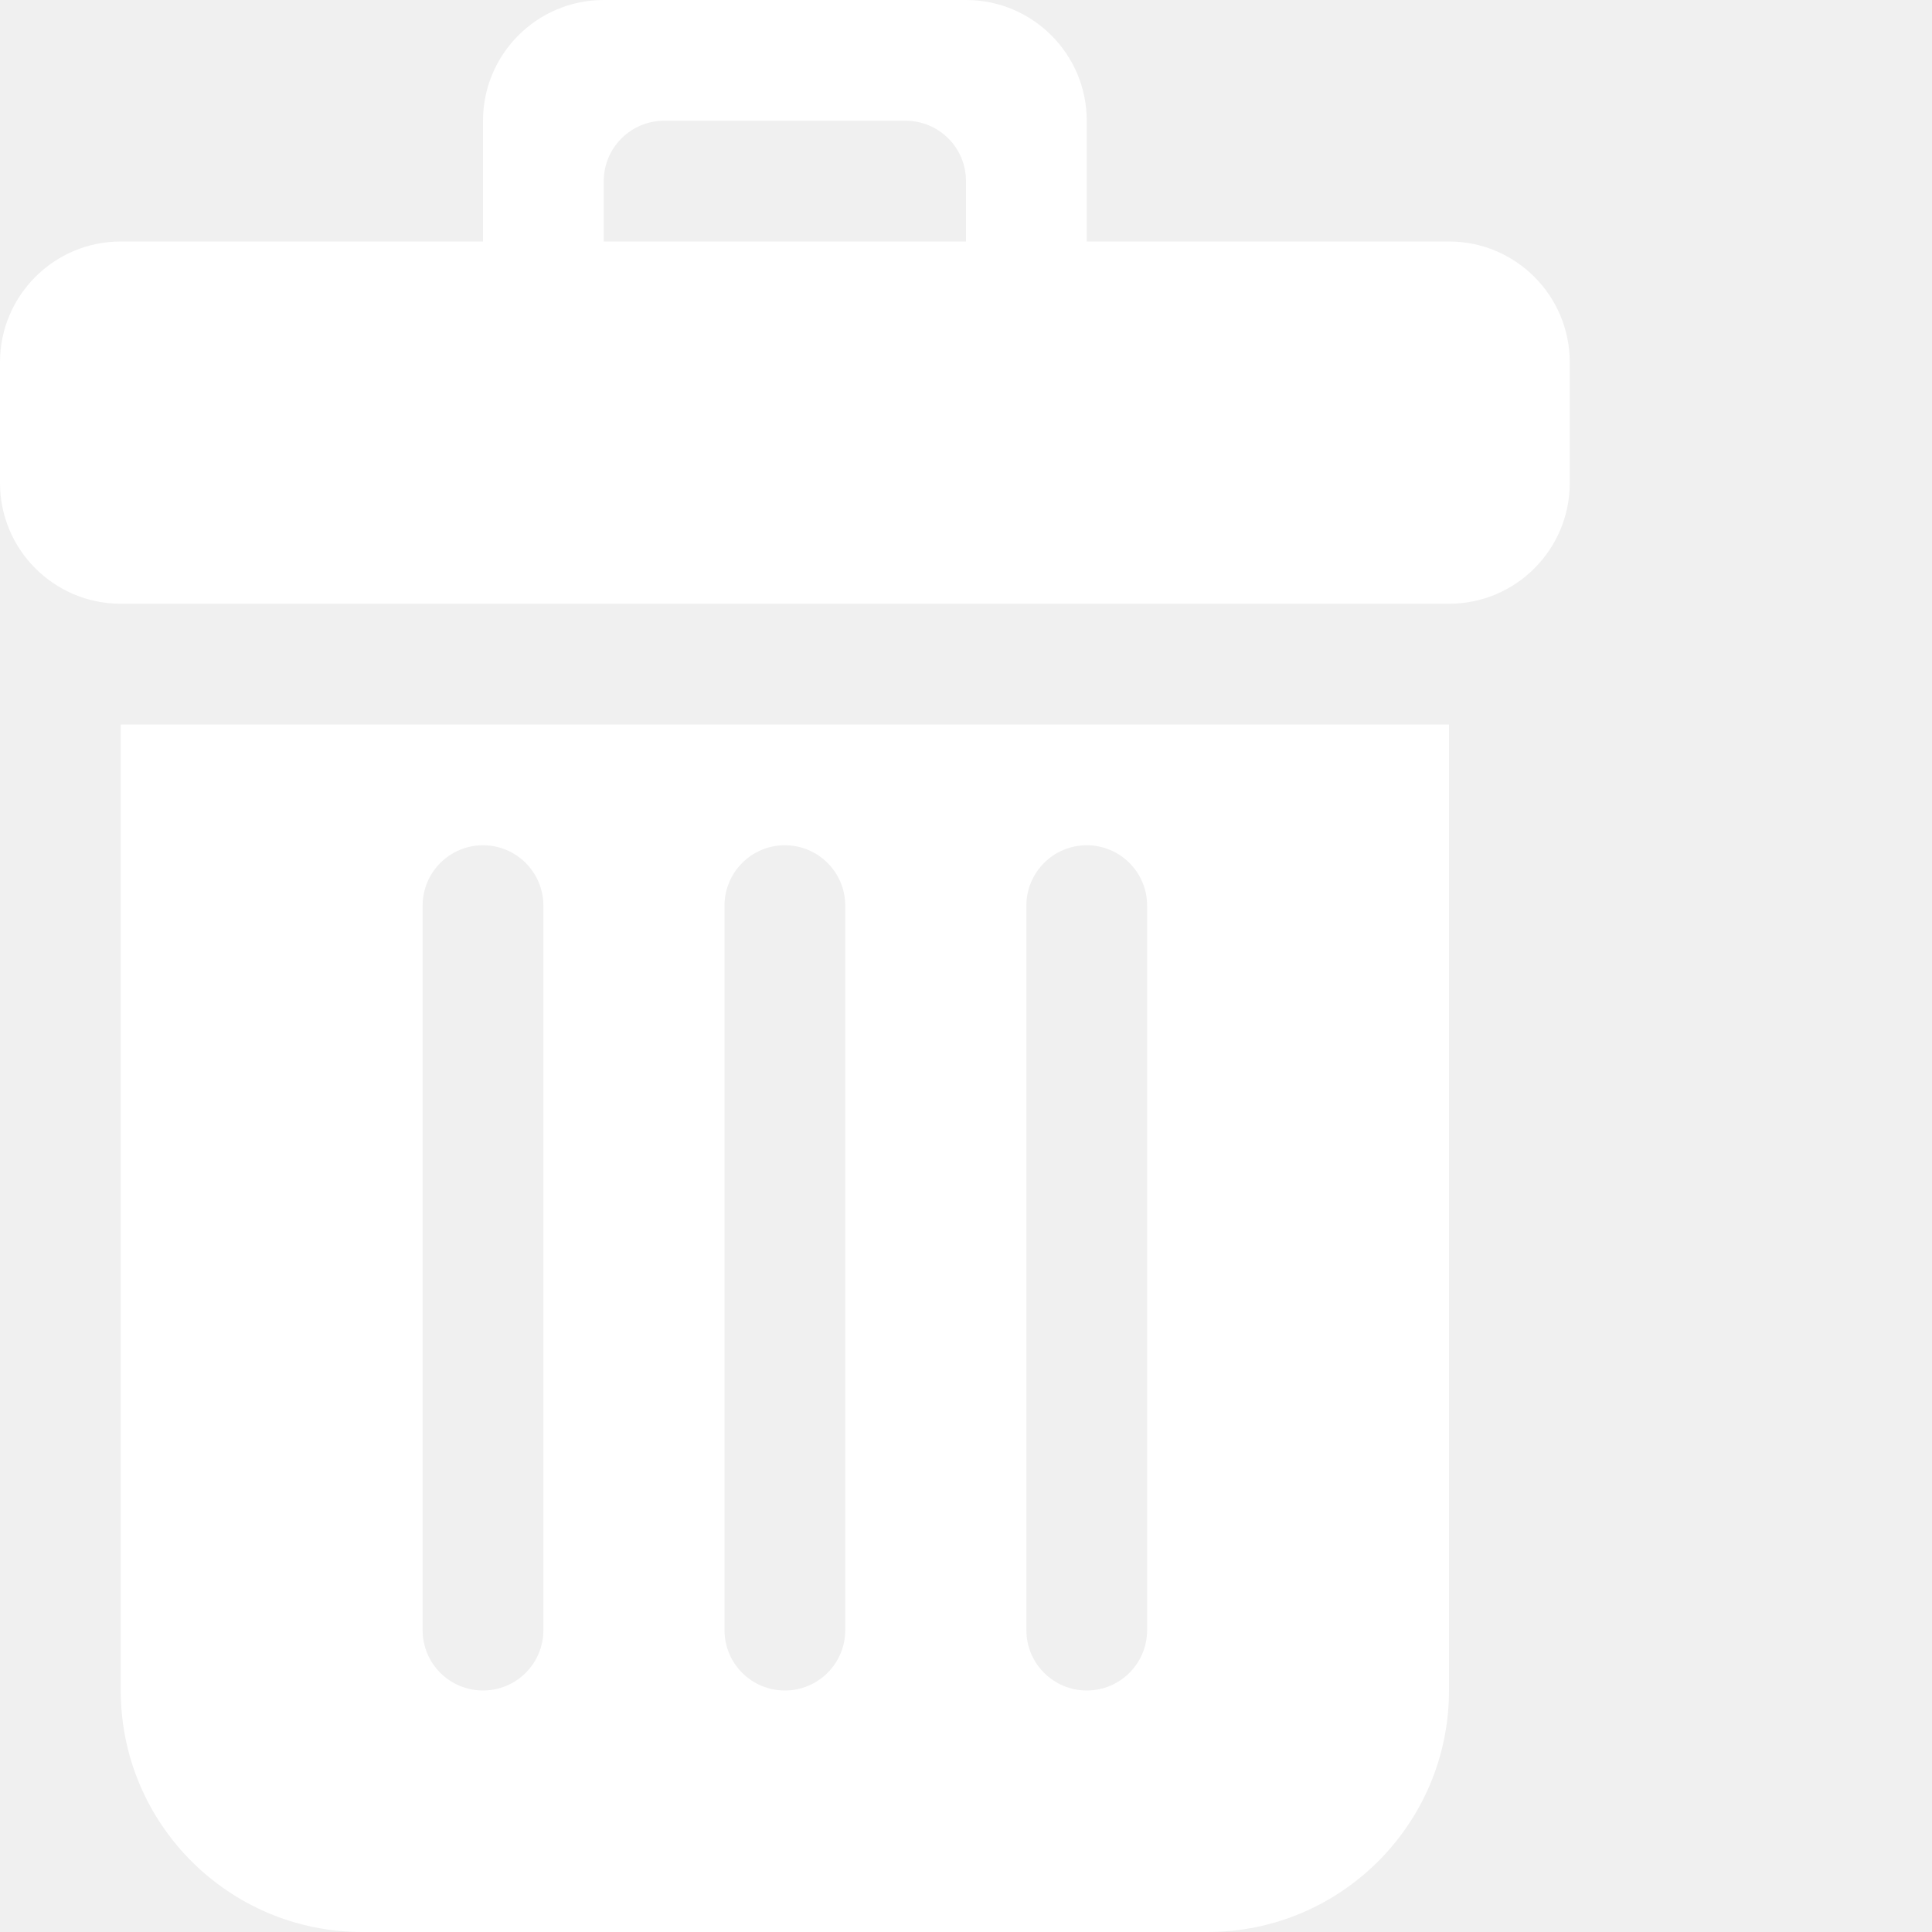
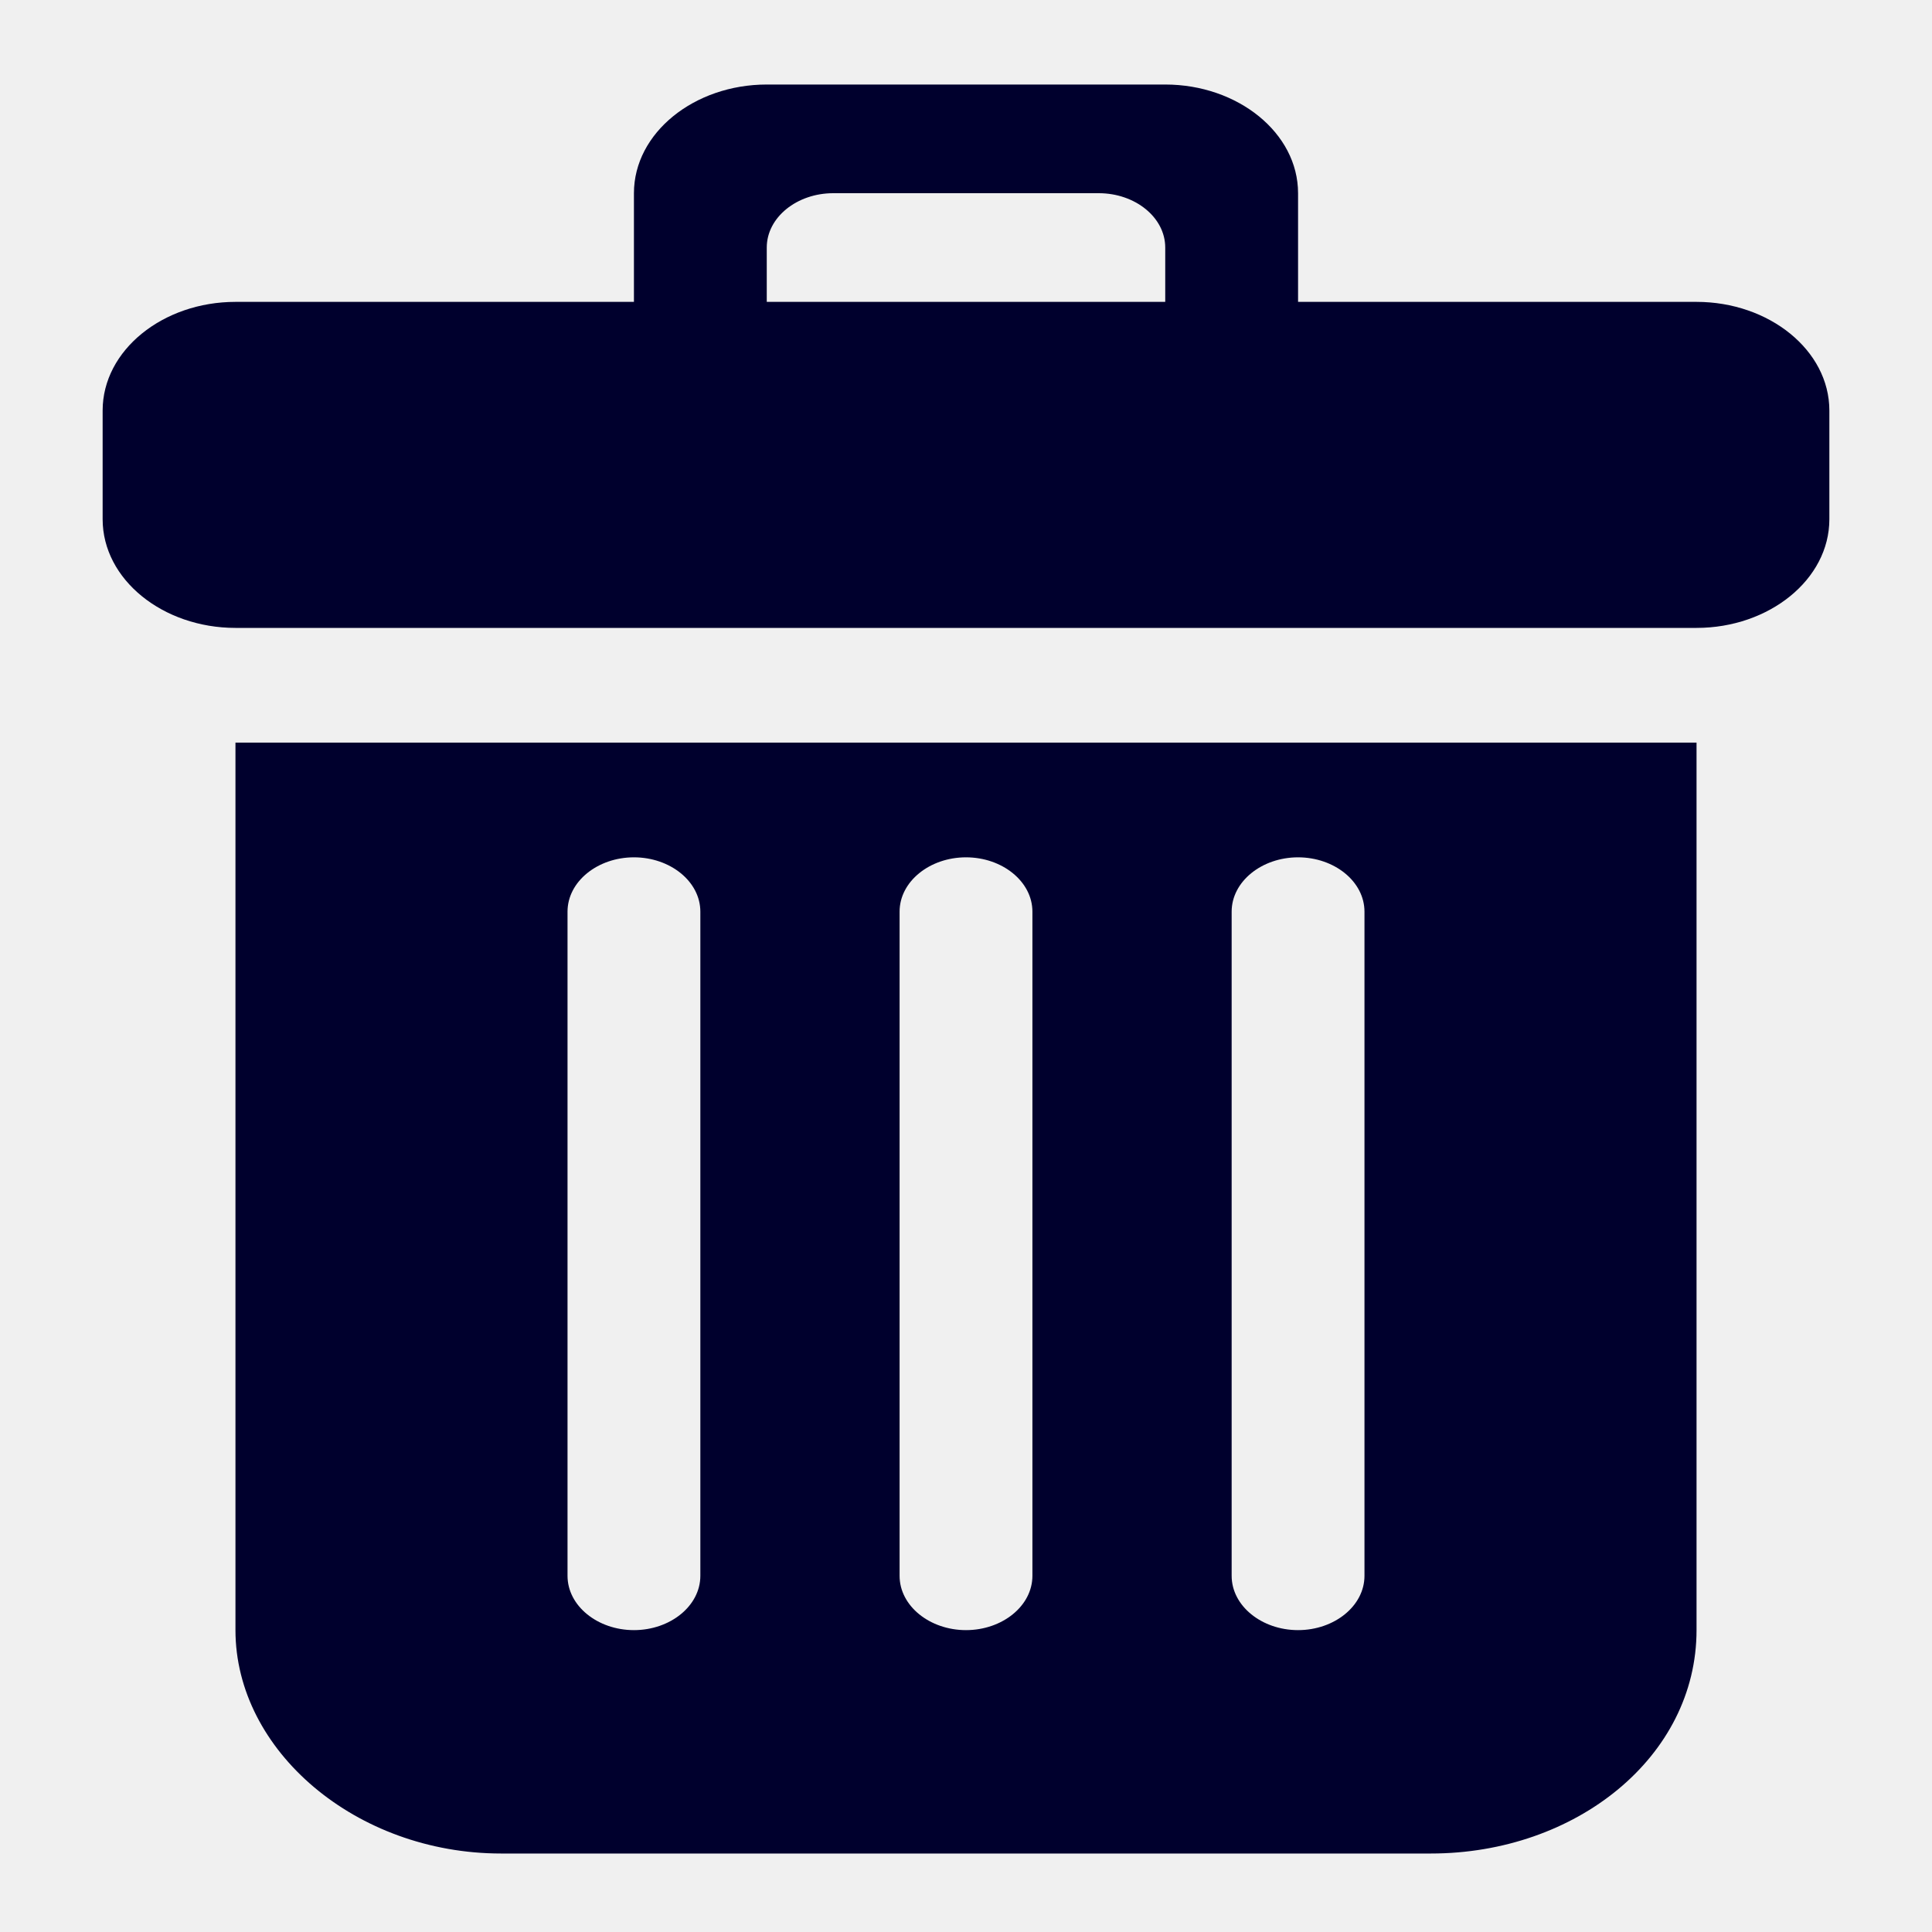
- <svg xmlns="http://www.w3.org/2000/svg" viewBox="0 0 32 32" fill="none">
-   <path d="M7 15C7 14.448 7.448 14 8 14C8.552 14 9 14.448 9 15V27C9 27.553 8.552 28 8 28C7.448 28 7 27.553 7 27V15ZM12 15C12 14.448 12.448 14 13 14C13.552 14 14 14.448 14 15V27C14 27.553 13.552 28 13 28C12.448 28 12 27.553 12 27V15ZM17 15C17 14.448 17.448 14 18 14C18.552 14 19 14.448 19 15V27C19 27.553 18.552 28 18 28C17.448 28 17 27.553 17 27V15ZM2 28C2 30.209 3.791 32 6 32H20C22.209 32 24 30.209 24 28V12H2V28ZM16 4H10V3C10 2.447 10.448 2 11 2H15C15.552 2 16 2.447 16 3V4ZM24 4H18V2C18 0.896 17.104 0 16 0H10C8.896 0 8 0.896 8 2V4H2C0.896 4 0 4.896 0 6V8C0 9.104 0.895 9.999 1.999 10H24.002C25.105 9.999 26 9.104 26 8V6C26 4.896 25.104 4 24 4Z" fill="#FFFFFF" />
+ <svg xmlns="http://www.w3.org/2000/svg" version="1.1" id="Layer_1" x="0px" y="0px" viewBox="0 0 32 32" style="enable-background:new 0 0 32 32;" xml:space="preserve">
+   <style type="text/css">
+ 	.st0{fill:#00002D;}
+ </style>
+   <path class="st0" d="M9.4,15.1c0-0.5,0.5-0.9,1.1-0.9c0.6,0,1.1,0.4,1.1,0.9v11c0,0.5-0.5,0.9-1.1,0.9c-0.6,0-1.1-0.4-1.1-0.9V15.1z   M14.9,15.1c0-0.5,0.5-0.9,1.1-0.9c0.6,0,1.1,0.4,1.1,0.9v11c0,0.5-0.5,0.9-1.1,0.9c-0.6,0-1.1-0.4-1.1-0.9V15.1z M20.4,15.1  c0-0.5,0.5-0.9,1.1-0.9c0.6,0,1.1,0.4,1.1,0.9v11c0,0.5-0.5,0.9-1.1,0.9c-0.6,0-1.1-0.4-1.1-0.9V15.1z M3.9,27c0,2,2,3.7,4.4,3.7  h15.4c2.4,0,4.4-1.6,4.4-3.7V12.3H3.9V27z M19.3,5h-6.6V4.1c0-0.5,0.5-0.9,1.1-0.9h4.4c0.6,0,1.1,0.4,1.1,0.9V5z M28.1,5h-6.6V3.2  c0-1-1-1.8-2.2-1.8h-6.6c-1.2,0-2.2,0.8-2.2,1.8V5H3.9C2.7,5,1.7,5.8,1.7,6.8v1.8c0,1,1,1.8,2.2,1.8h24.2c1.2,0,2.2-0.8,2.2-1.8V6.8  C30.3,5.8,29.3,5,28.1,5z" />
</svg>
